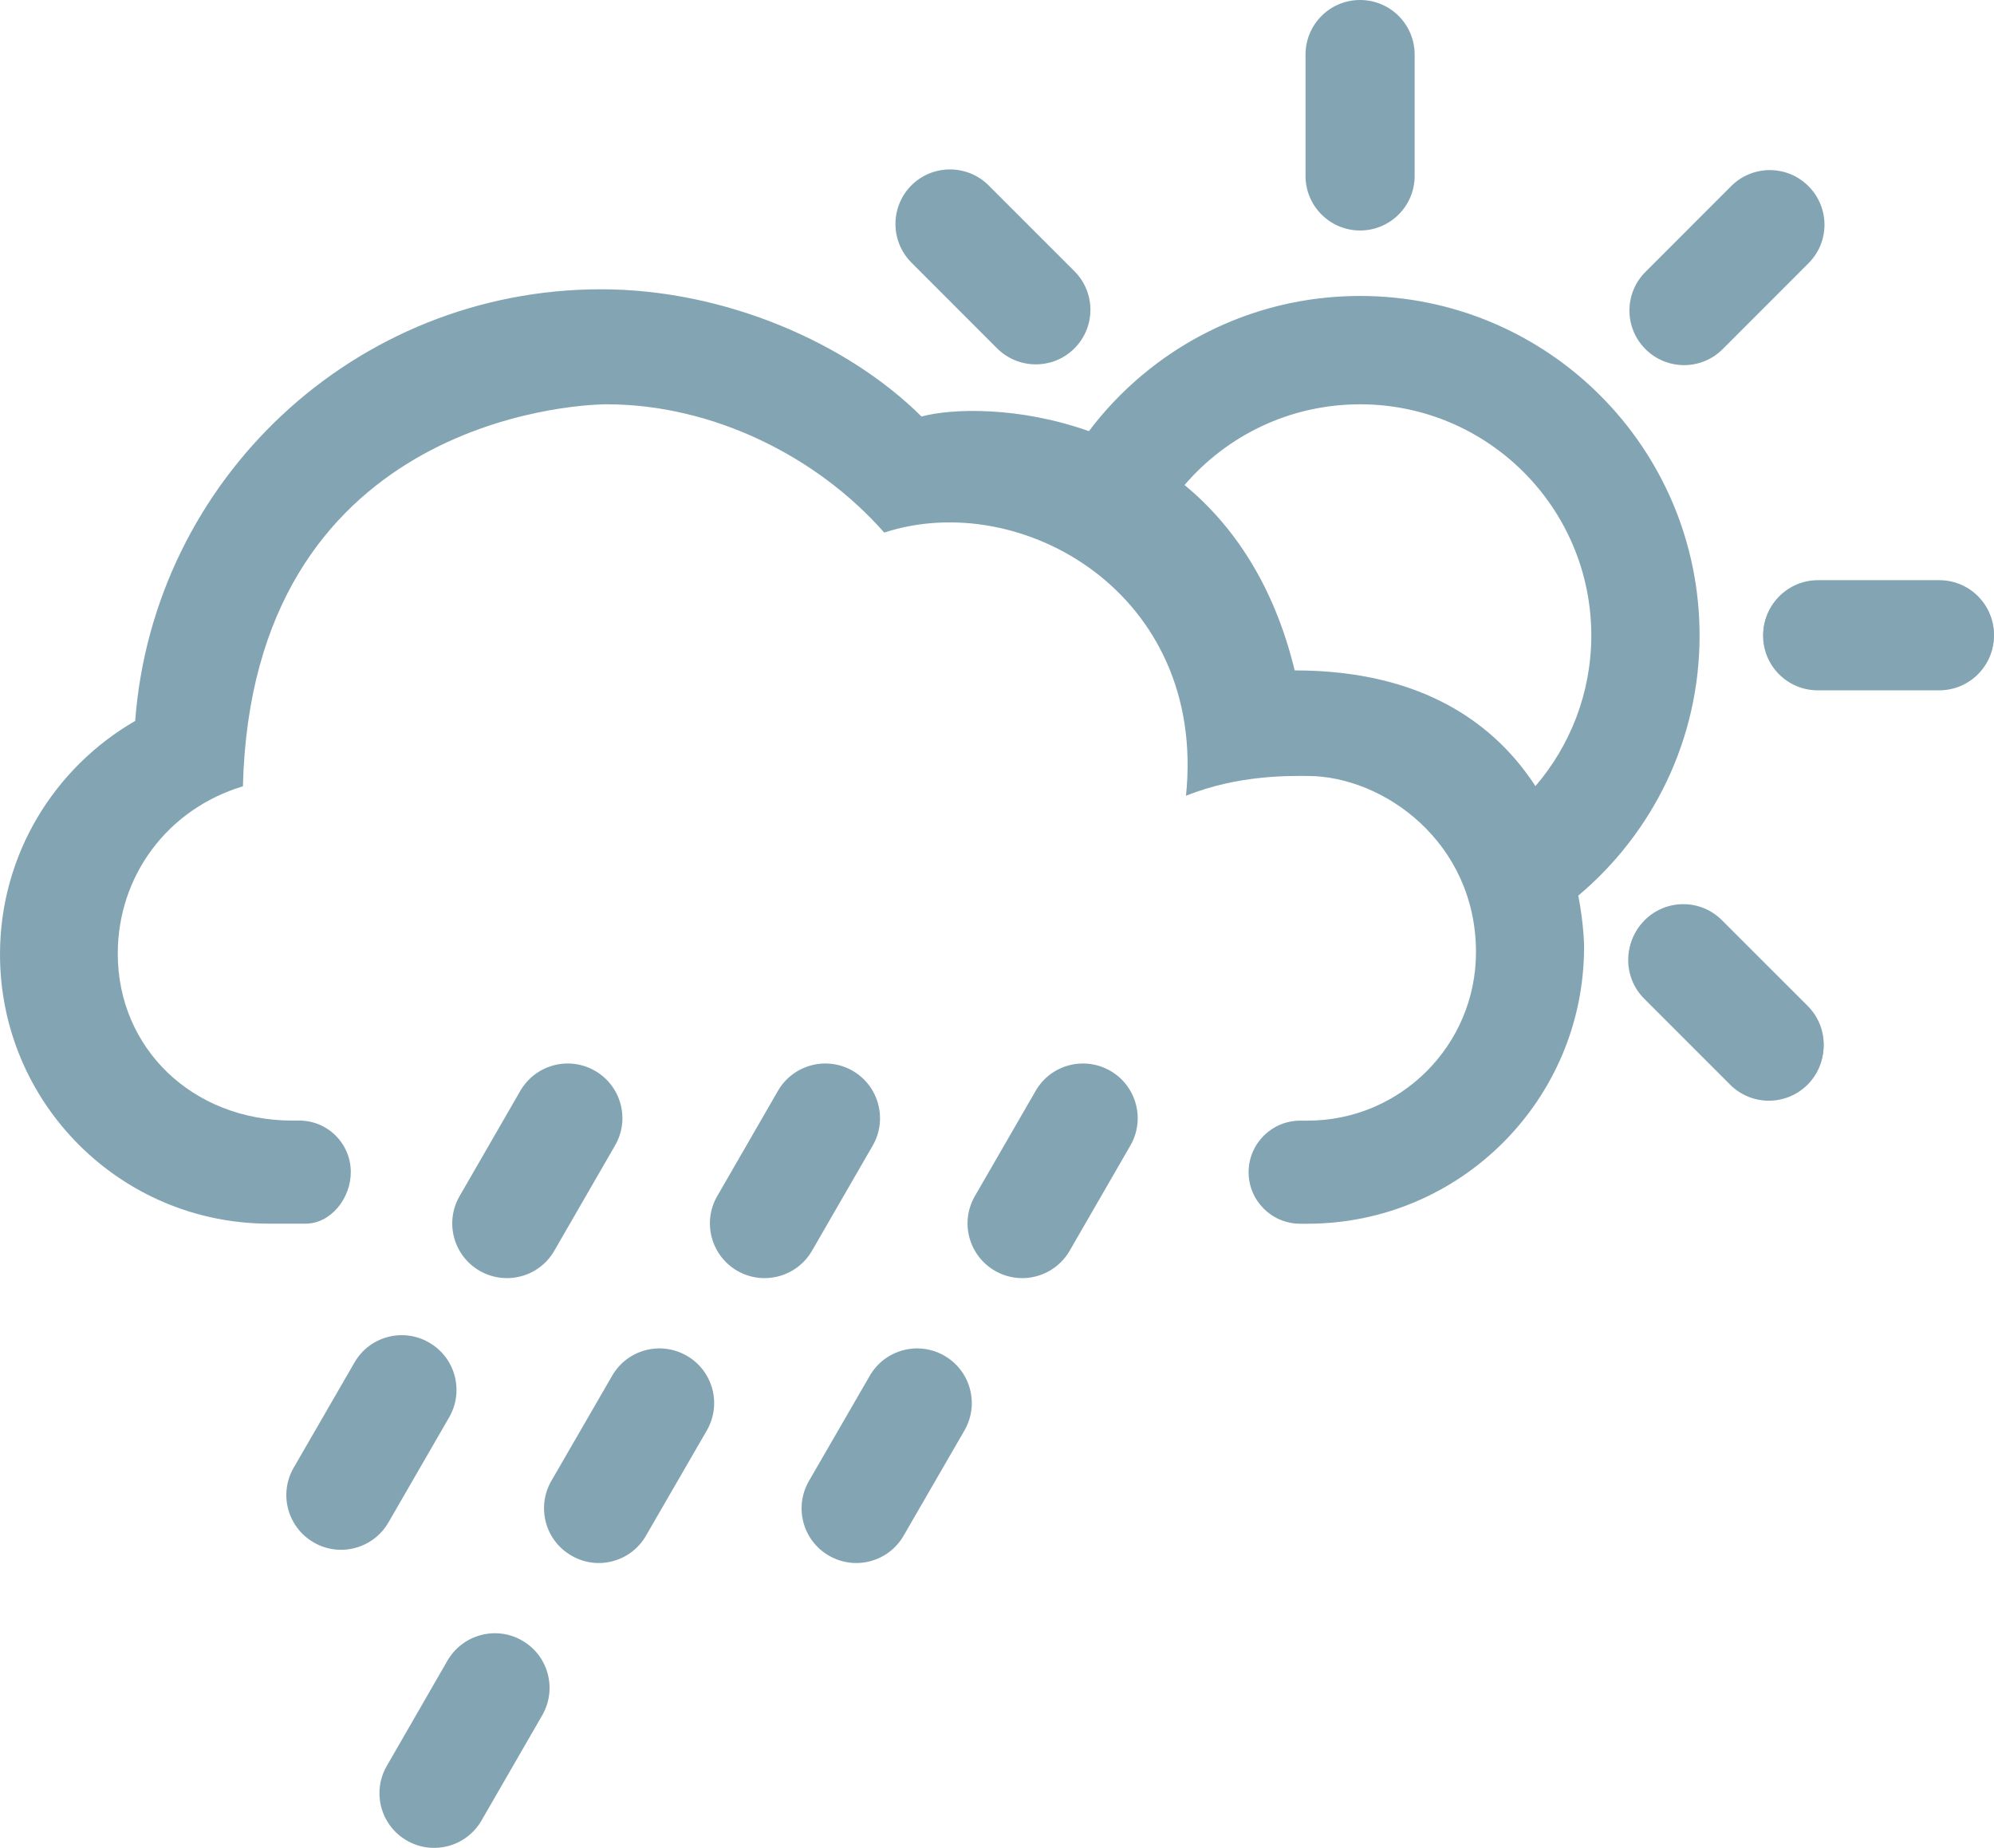
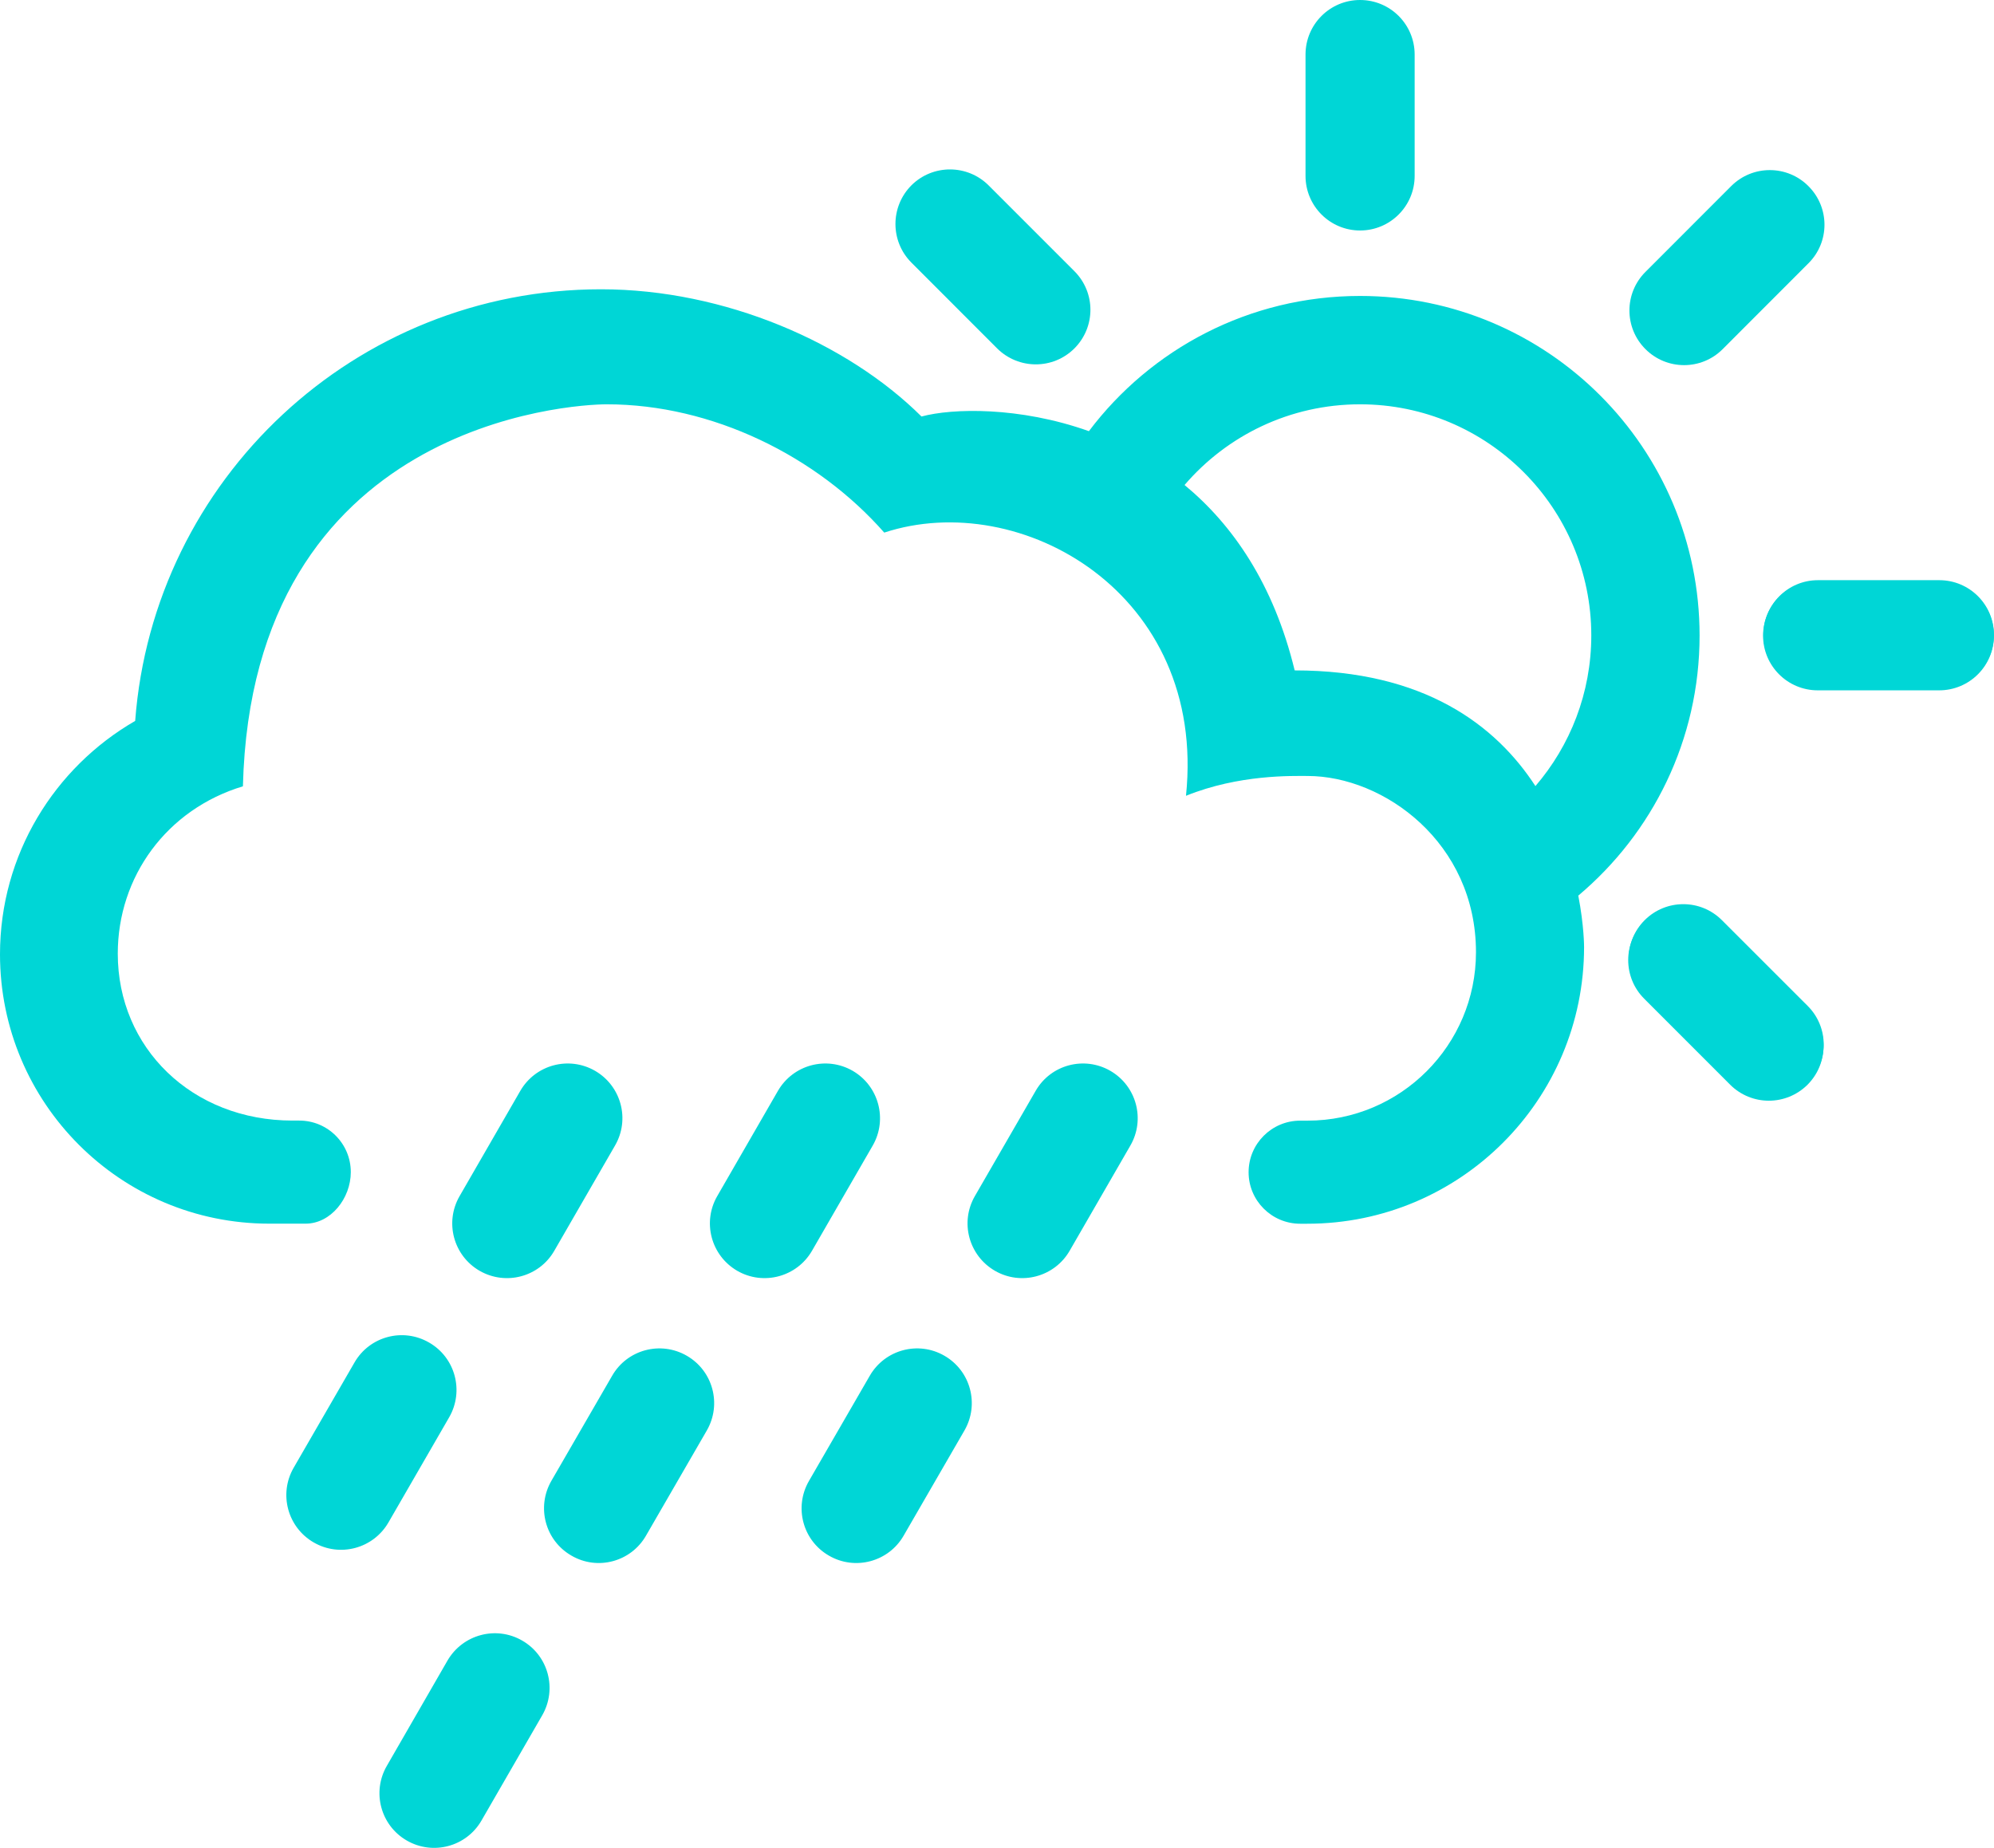
<svg xmlns="http://www.w3.org/2000/svg" version="1.1" id="Layer_1" x="0px" y="0px" width="54.432px" height="50.445px" viewBox="0 0 54.432 50.445" style="enable-background:new 0 0 54.432 50.445;" xml:space="preserve">
  <g id="_x31_2">
    <g>
-       <path style="fill:#83A5B3;" d="M47.24,29.568c0.582,0.584,1.525,0.584,2.107,0c0.582-0.582,0.582-1.525,0-2.107l-2.343-2.342    c-0.582-0.582-1.524-0.582-2.108,0c-0.58,0.582-0.58,1.525,0,2.107L47.24,29.568z" />
+       <path style="fill:#00d6d6;" d="M47.24,29.568c0.582,0.584,1.525,0.584,2.107,0c0.582-0.582,0.582-1.525,0-2.107l-2.343-2.342    c-0.582-0.582-1.524-0.582-2.108,0c-0.58,0.582-0.58,1.525,0,2.107L47.24,29.568z" />
      <g>
-         <path style="fill:#83A5B3;" d="M38.617,1.49c0-0.824-0.666-1.49-1.49-1.49c-0.823,0-1.489,0.666-1.489,1.49v3.312     c0,0.822,0.666,1.49,1.489,1.49c0.824,0,1.49-0.668,1.49-1.49V1.49z" />
-         <path style="fill:#83A5B3;" d="M26.988,5.062C26.406,4.48,25.461,4.48,24.879,5.06c-0.58,0.584-0.58,1.526,0,2.108l2.34,2.342     c0.585,0.582,1.529,0.582,2.111,0c0.582-0.584,0.582-1.524-0.002-2.108L26.988,5.062z" />
-         <path style="fill:#83A5B3;" d="M52.938,18.82c0.826,0,1.492-0.668,1.492-1.492c0-0.822-0.666-1.49-1.492-1.49h-3.312     c-0.821,0-1.489,0.668-1.489,1.49c0,0.824,0.668,1.492,1.489,1.49L52.938,18.82z" />
-         <path style="fill:#83A5B3;" d="M49.365,7.189c0.586-0.582,0.586-1.525,0-2.109c-0.58-0.582-1.525-0.582-2.107,0l-2.34,2.342     c-0.584,0.582-0.584,1.527,0,2.109c0.582,0.582,1.527,0.582,2.107,0L49.365,7.189z" />
-         <path style="fill:#83A5B3;" d="M46.395,17.348c0-5.119-4.148-9.269-9.269-9.269c-3.024,0-5.711,1.449-7.401,3.691     c-1.902-0.676-3.728-0.627-4.57-0.4c-2.014-2.002-5.361-3.473-8.748-3.473c-6.715,0-12.221,5.19-12.717,11.783     C1.488,20.951,0,23.326,0,26.051c0,4.062,3.291,7.353,7.351,7.353h0.991c0.687,0,1.234-0.689,1.234-1.408     c0-0.777-0.629-1.406-1.406-1.406H7.986c-2.744,0-4.771-1.985-4.771-4.557c0-2.1,1.334-3.939,3.416-4.568     c0.248-9.922,8.966-10.428,9.933-10.428c2.879,0,5.735,1.412,7.574,3.502c3.715-1.221,8.811,1.646,8.237,7.185     c1.451-0.587,2.904-0.541,3.318-0.541c2.084,0,4.598,1.821,4.598,4.811c0,2.539-2.061,4.598-4.598,4.598h-0.201     c-0.777,0-1.408,0.632-1.408,1.408c0,0.775,0.631,1.406,1.408,1.406h0.195c4.174,0,7.555-3.383,7.555-7.555     c0,0,0.002-0.572-0.158-1.402C45.109,22.746,46.395,20.197,46.395,17.348z M41.914,21.459c-1.08-1.66-3.035-3.158-6.572-3.158     c-0.573-2.362-1.696-3.979-3.006-5.061c1.158-1.35,2.875-2.203,4.791-2.203c3.484,0,6.312,2.826,6.312,6.312     C43.438,18.918,42.863,20.354,41.914,21.459z" />
-         <path style="fill:#83A5B3;" d="M46.994,25.154c-0.582-0.582-1.527-0.582-2.111,0c-0.582,0.584-0.582,1.529,0.002,2.111     l2.345,2.346c0.584,0.582,1.526,0.582,2.112,0c0.582-0.584,0.582-1.529,0-2.111L46.994,25.154z" />
-         <path style="fill:#83A5B3;" d="M52.936,15.859H49.62c-0.824,0-1.492,0.67-1.492,1.494c0,0.823,0.668,1.492,1.492,1.492h3.316     c0.826,0,1.494-0.669,1.494-1.492C54.43,16.529,53.762,15.859,52.936,15.859z" />
+         <path style="fill:#00d6d6;" d="M38.617,1.49c0-0.824-0.666-1.49-1.49-1.49c-0.823,0-1.489,0.666-1.489,1.49v3.312     c0,0.822,0.666,1.49,1.489,1.49c0.824,0,1.49-0.668,1.49-1.49V1.49z" />
+         <path style="fill:#00d6d6;" d="M26.988,5.062C26.406,4.48,25.461,4.48,24.879,5.06c-0.58,0.584-0.58,1.526,0,2.108l2.34,2.342     c0.585,0.582,1.529,0.582,2.111,0c0.582-0.584,0.582-1.524-0.002-2.108L26.988,5.062z" />
+         <path style="fill:#00d6d6;" d="M52.938,18.82c0.826,0,1.492-0.668,1.492-1.492c0-0.822-0.666-1.49-1.492-1.49h-3.312     c-0.821,0-1.489,0.668-1.489,1.49c0,0.824,0.668,1.492,1.489,1.49L52.938,18.82z" />
+         <path style="fill:#00d6d6;" d="M49.365,7.189c0.586-0.582,0.586-1.525,0-2.109c-0.58-0.582-1.525-0.582-2.107,0l-2.34,2.342     c-0.584,0.582-0.584,1.527,0,2.109c0.582,0.582,1.527,0.582,2.107,0L49.365,7.189z" />
+         <path style="fill:#00d6d6;" d="M46.395,17.348c0-5.119-4.148-9.269-9.269-9.269c-3.024,0-5.711,1.449-7.401,3.691     c-1.902-0.676-3.728-0.627-4.57-0.4c-2.014-2.002-5.361-3.473-8.748-3.473c-6.715,0-12.221,5.19-12.717,11.783     C1.488,20.951,0,23.326,0,26.051c0,4.062,3.291,7.353,7.351,7.353h0.991c0.687,0,1.234-0.689,1.234-1.408     c0-0.777-0.629-1.406-1.406-1.406H7.986c-2.744,0-4.771-1.985-4.771-4.557c0-2.1,1.334-3.939,3.416-4.568     c0.248-9.922,8.966-10.428,9.933-10.428c2.879,0,5.735,1.412,7.574,3.502c3.715-1.221,8.811,1.646,8.237,7.185     c1.451-0.587,2.904-0.541,3.318-0.541c2.084,0,4.598,1.821,4.598,4.811c0,2.539-2.061,4.598-4.598,4.598h-0.201     c-0.777,0-1.408,0.632-1.408,1.408c0,0.775,0.631,1.406,1.408,1.406h0.195c4.174,0,7.555-3.383,7.555-7.555     c0,0,0.002-0.572-0.158-1.402C45.109,22.746,46.395,20.197,46.395,17.348z M41.914,21.459c-1.08-1.66-3.035-3.158-6.572-3.158     c-0.573-2.362-1.696-3.979-3.006-5.061c1.158-1.35,2.875-2.203,4.791-2.203c3.484,0,6.312,2.826,6.312,6.312     C43.438,18.918,42.863,20.354,41.914,21.459z" />
+         <path style="fill:#00d6d6;" d="M46.994,25.154c-0.582-0.582-1.527-0.582-2.111,0c-0.582,0.584-0.582,1.529,0.002,2.111     l2.345,2.346c0.584,0.582,1.526,0.582,2.112,0c0.582-0.584,0.582-1.529,0-2.111L46.994,25.154z" />
+         <path style="fill:#00d6d6;" d="M52.936,15.859H49.62c-0.824,0-1.492,0.67-1.492,1.494c0,0.823,0.668,1.492,1.492,1.492h3.316     c0.826,0,1.494-0.669,1.494-1.492C54.43,16.529,53.762,15.859,52.936,15.859z" />
      </g>
    </g>
    <g>
-       <path style="fill:#83A5B3;" d="M16.789,31.271c0.414-0.713,0.17-1.625-0.545-2.039c-0.715-0.412-1.627-0.168-2.041,0.547    l-1.656,2.871c-0.414,0.715-0.17,1.627,0.545,2.041c0.718,0.412,1.63,0.166,2.039-0.547L16.789,31.271z" />
-       <path style="fill:#83A5B3;" d="M12.262,38.689c0.411-0.715,0.168-1.627-0.548-2.039c-0.713-0.414-1.629-0.17-2.039,0.547    l-1.659,2.871c-0.412,0.715-0.166,1.627,0.549,2.039c0.713,0.412,1.625,0.168,2.039-0.547L12.262,38.689z" />
-       <path style="fill:#83A5B3;" d="M23.824,31.271c0.41-0.713,0.166-1.625-0.547-2.039c-0.715-0.412-1.627-0.168-2.041,0.547    L19.58,32.65c-0.414,0.715-0.168,1.627,0.545,2.041c0.715,0.412,1.629,0.166,2.041-0.547L23.824,31.271z" />
-       <path style="fill:#83A5B3;" d="M19.295,39.049c0.412-0.715,0.168-1.627-0.547-2.039c-0.715-0.413-1.629-0.168-2.039,0.548    l-1.66,2.871c-0.409,0.715-0.166,1.627,0.552,2.038c0.711,0.414,1.625,0.168,2.034-0.547L19.295,39.049z" />
-       <path style="fill:#83A5B3;" d="M14.801,46.826c0.412-0.715,0.171-1.629-0.547-2.041c-0.713-0.412-1.625-0.166-2.039,0.547    l-1.655,2.873c-0.414,0.713-0.17,1.627,0.545,2.039s1.627,0.168,2.039-0.547L14.801,46.826z" />
-       <path style="fill:#83A5B3;" d="M30.857,31.271c0.412-0.713,0.168-1.625-0.547-2.039c-0.715-0.412-1.629-0.168-2.039,0.547    l-1.658,2.871c-0.414,0.715-0.168,1.627,0.547,2.041c0.713,0.412,1.627,0.166,2.039-0.547L30.857,31.271z" />
-       <path style="fill:#83A5B3;" d="M26.328,39.049c0.412-0.715,0.168-1.627-0.547-2.039c-0.713-0.413-1.627-0.168-2.039,0.548    l-1.66,2.871c-0.412,0.715-0.168,1.627,0.547,2.038c0.713,0.414,1.629,0.168,2.039-0.547L26.328,39.049z" />
+       <path style="fill:#00d6d6;" d="M16.789,31.271c0.414-0.713,0.17-1.625-0.545-2.039c-0.715-0.412-1.627-0.168-2.041,0.547    l-1.656,2.871c-0.414,0.715-0.17,1.627,0.545,2.041c0.718,0.412,1.63,0.166,2.039-0.547L16.789,31.271z" />
+       <path style="fill:#00d6d6;" d="M12.262,38.689c0.411-0.715,0.168-1.627-0.548-2.039c-0.713-0.414-1.629-0.17-2.039,0.547    l-1.659,2.871c-0.412,0.715-0.166,1.627,0.549,2.039c0.713,0.412,1.625,0.168,2.039-0.547L12.262,38.689z" />
+       <path style="fill:#00d6d6;" d="M23.824,31.271c0.41-0.713,0.166-1.625-0.547-2.039c-0.715-0.412-1.627-0.168-2.041,0.547    L19.58,32.65c-0.414,0.715-0.168,1.627,0.545,2.041c0.715,0.412,1.629,0.166,2.041-0.547L23.824,31.271z" />
+       <path style="fill:#00d6d6;" d="M19.295,39.049c0.412-0.715,0.168-1.627-0.547-2.039c-0.715-0.413-1.629-0.168-2.039,0.548    l-1.66,2.871c-0.409,0.715-0.166,1.627,0.552,2.038c0.711,0.414,1.625,0.168,2.034-0.547L19.295,39.049z" />
+       <path style="fill:#00d6d6;" d="M14.801,46.826c0.412-0.715,0.171-1.629-0.547-2.041c-0.713-0.412-1.625-0.166-2.039,0.547    l-1.655,2.873c-0.414,0.713-0.17,1.627,0.545,2.039s1.627,0.168,2.039-0.547L14.801,46.826z" />
+       <path style="fill:#00d6d6;" d="M30.857,31.271c0.412-0.713,0.168-1.625-0.547-2.039c-0.715-0.412-1.629-0.168-2.039,0.547    l-1.658,2.871c-0.414,0.715-0.168,1.627,0.547,2.041c0.713,0.412,1.627,0.166,2.039-0.547L30.857,31.271z" />
+       <path style="fill:#00d6d6;" d="M26.328,39.049c0.412-0.715,0.168-1.627-0.547-2.039c-0.713-0.413-1.627-0.168-2.039,0.548    l-1.66,2.871c-0.412,0.715-0.168,1.627,0.547,2.038c0.713,0.414,1.629,0.168,2.039-0.547L26.328,39.049z" />
    </g>
  </g>
</svg>
